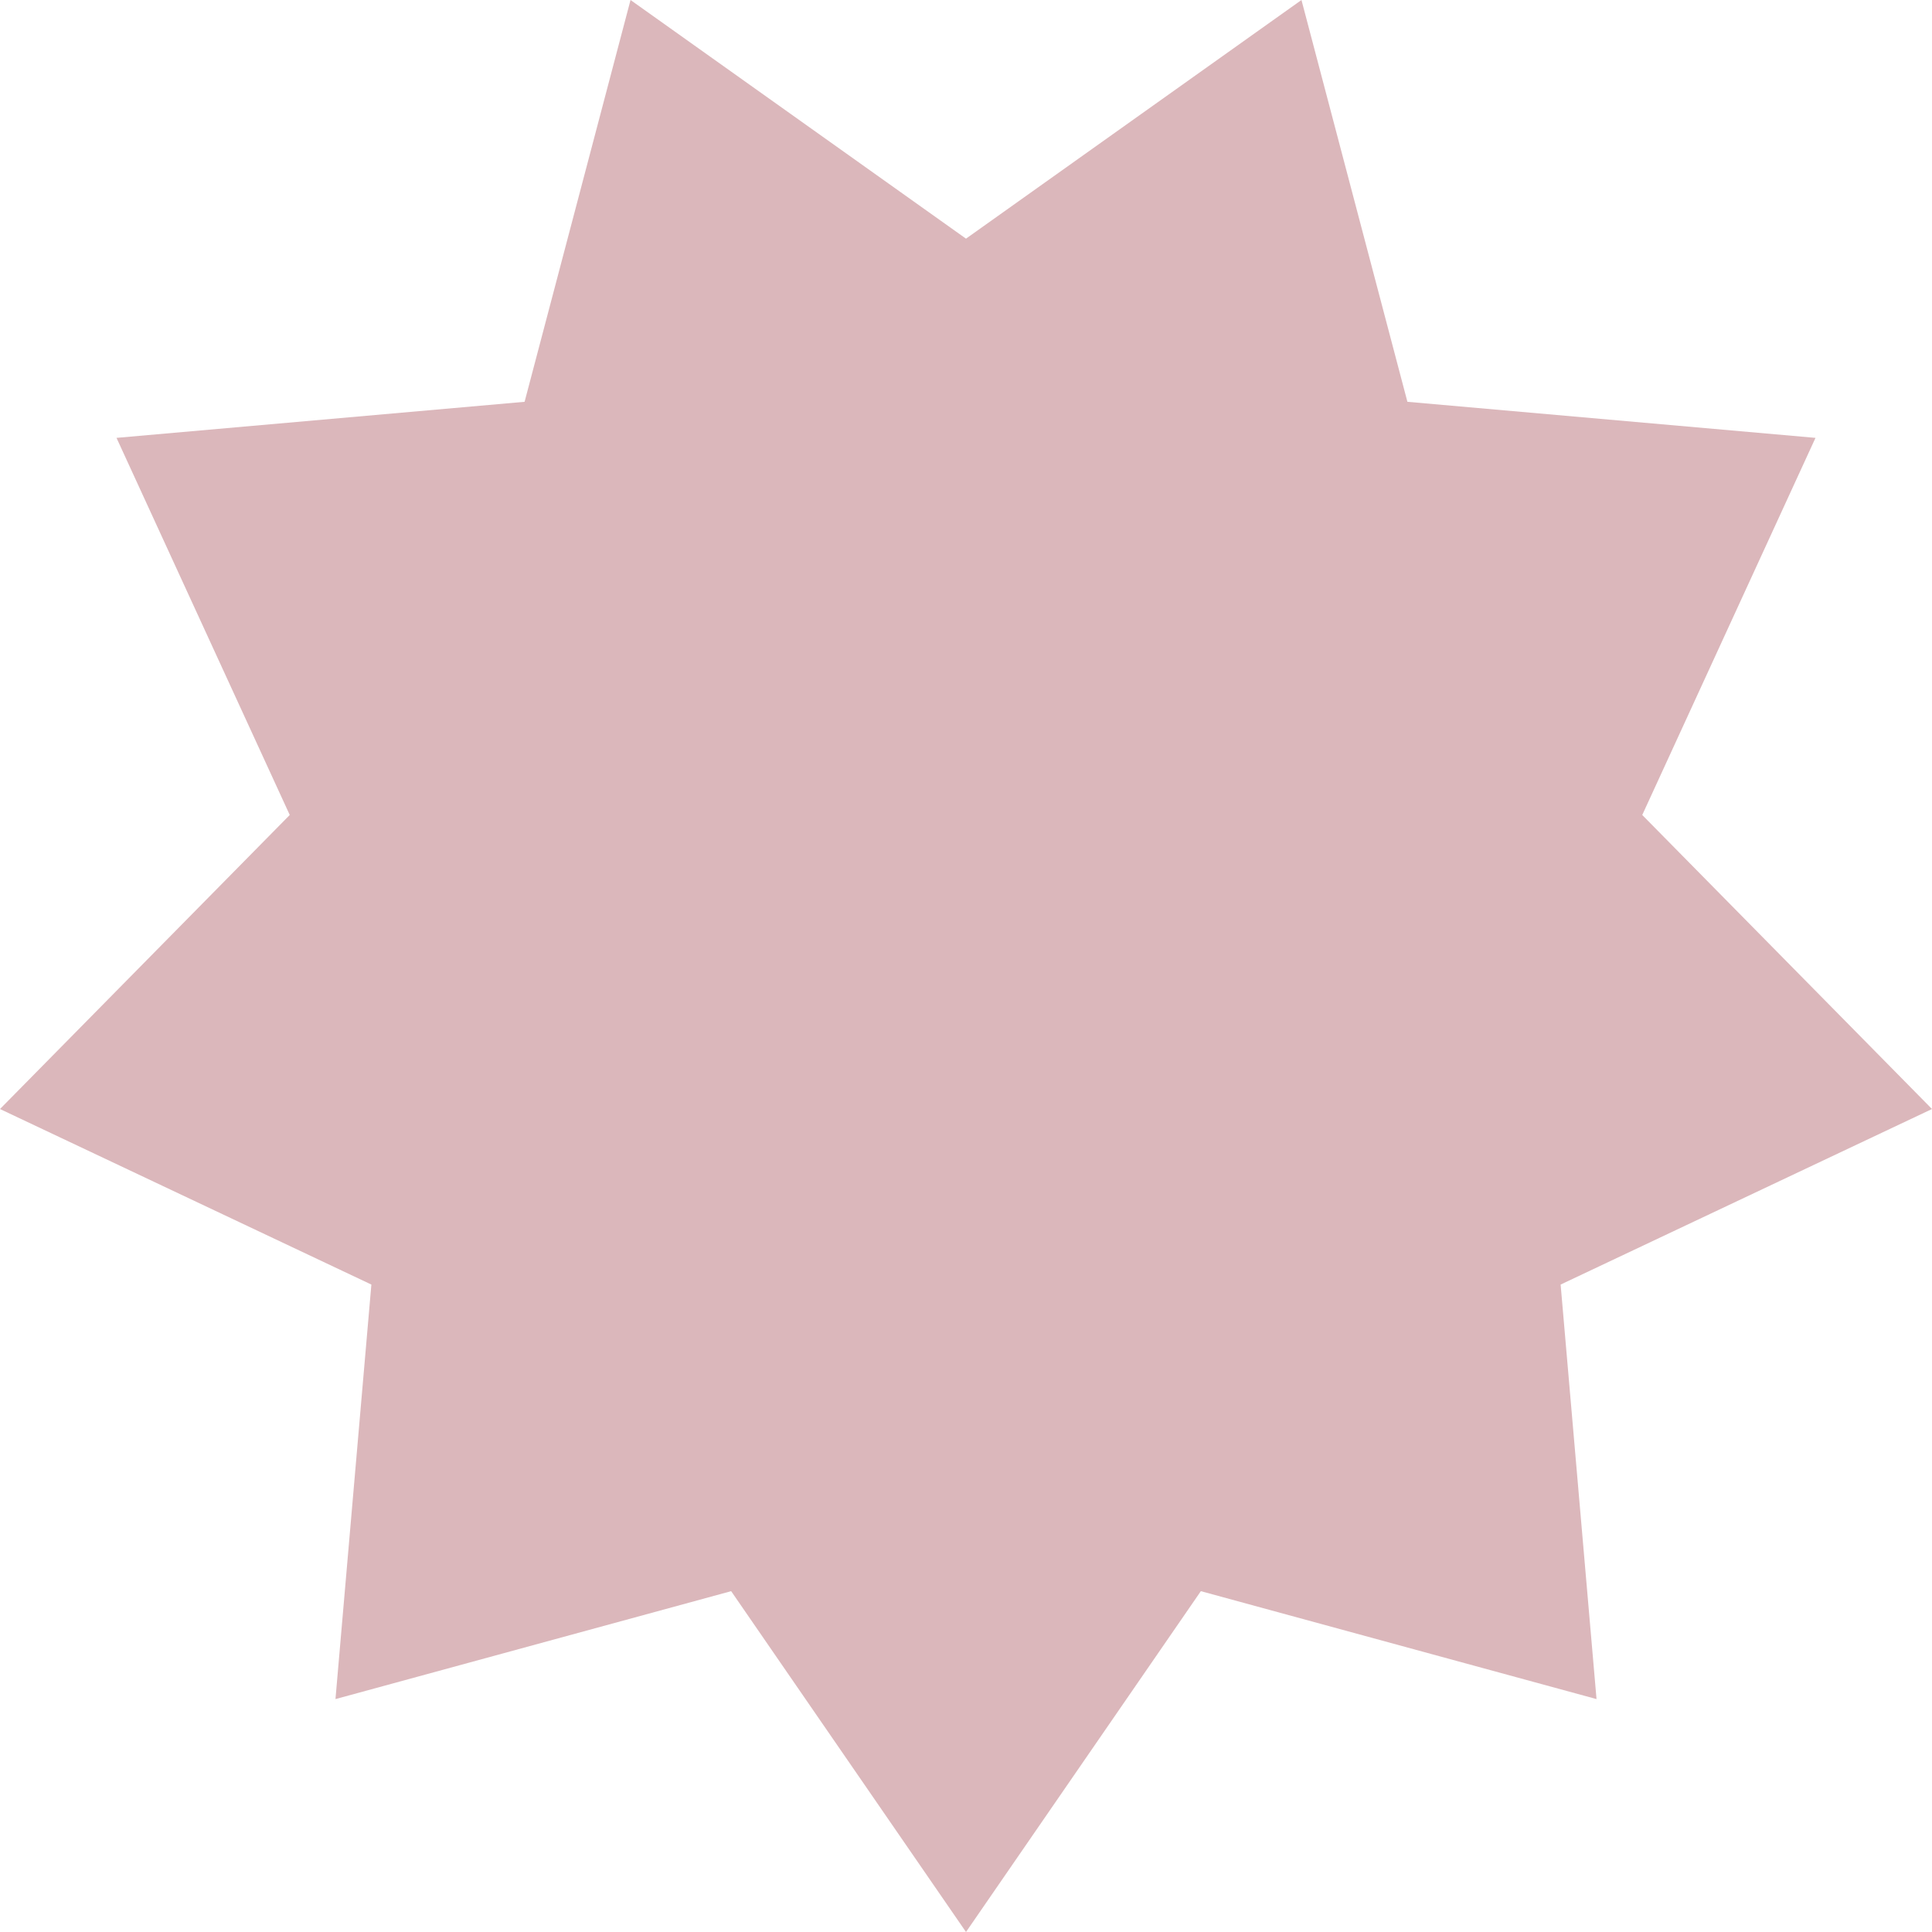
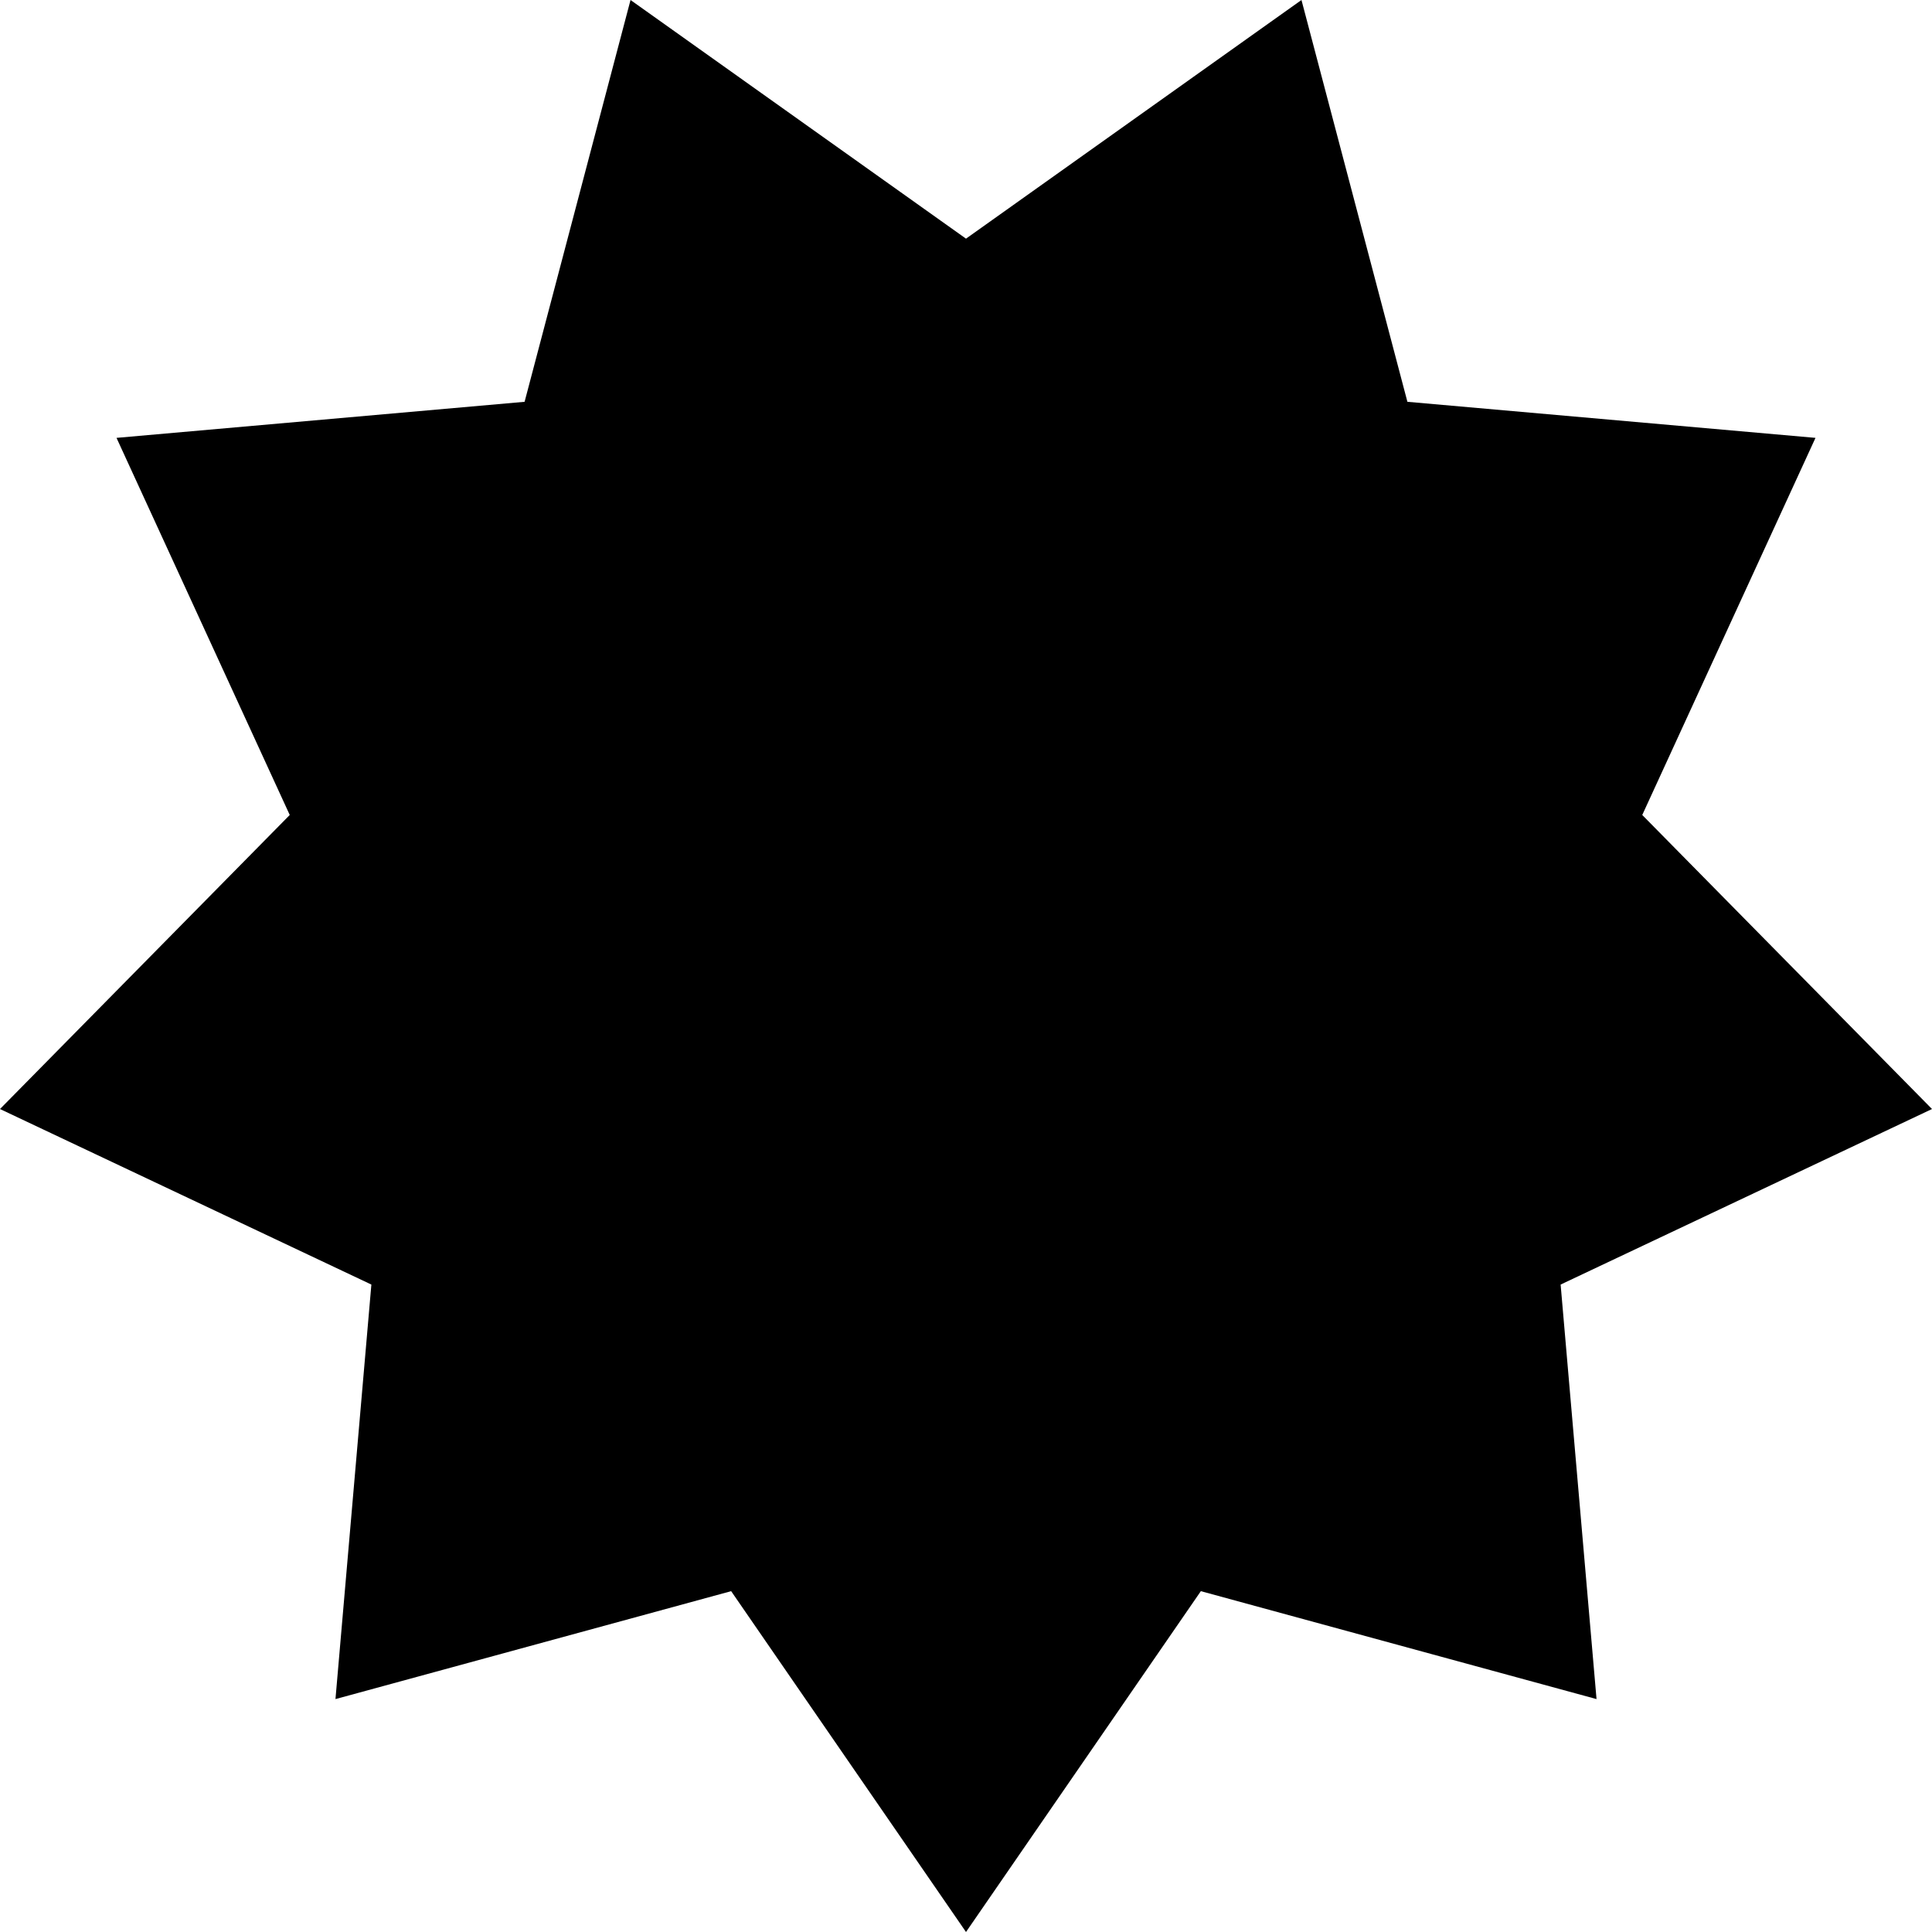
- <svg xmlns="http://www.w3.org/2000/svg" width="36" height="36" viewBox="0 0 36 36" fill="none">
-   <path d="M18 4.447L24.251 0L26.225 7.487L33.829 8.159L30.601 15.186L36 20.665L29.08 23.936L29.749 31.66L22.376 29.649L18 36L13.624 29.649L6.251 31.66L6.92 23.936L0 20.665L5.399 15.186L2.171 8.159L9.775 7.487L11.749 0L18 4.447Z" fill="#DBB7BB" />
+ <svg viewBox="0 0 36 36" fill="none">
+   <path d="M18 4.447L24.251 0L26.225 7.487L33.829 8.159L30.601 15.186L36 20.665L29.08 23.936L29.749 31.66L22.376 29.649L18 36L13.624 29.649L6.251 31.66L6.92 23.936L0 20.665L5.399 15.186L2.171 8.159L9.775 7.487L11.749 0L18 4.447Z" fill="currentColor" />
</svg>
